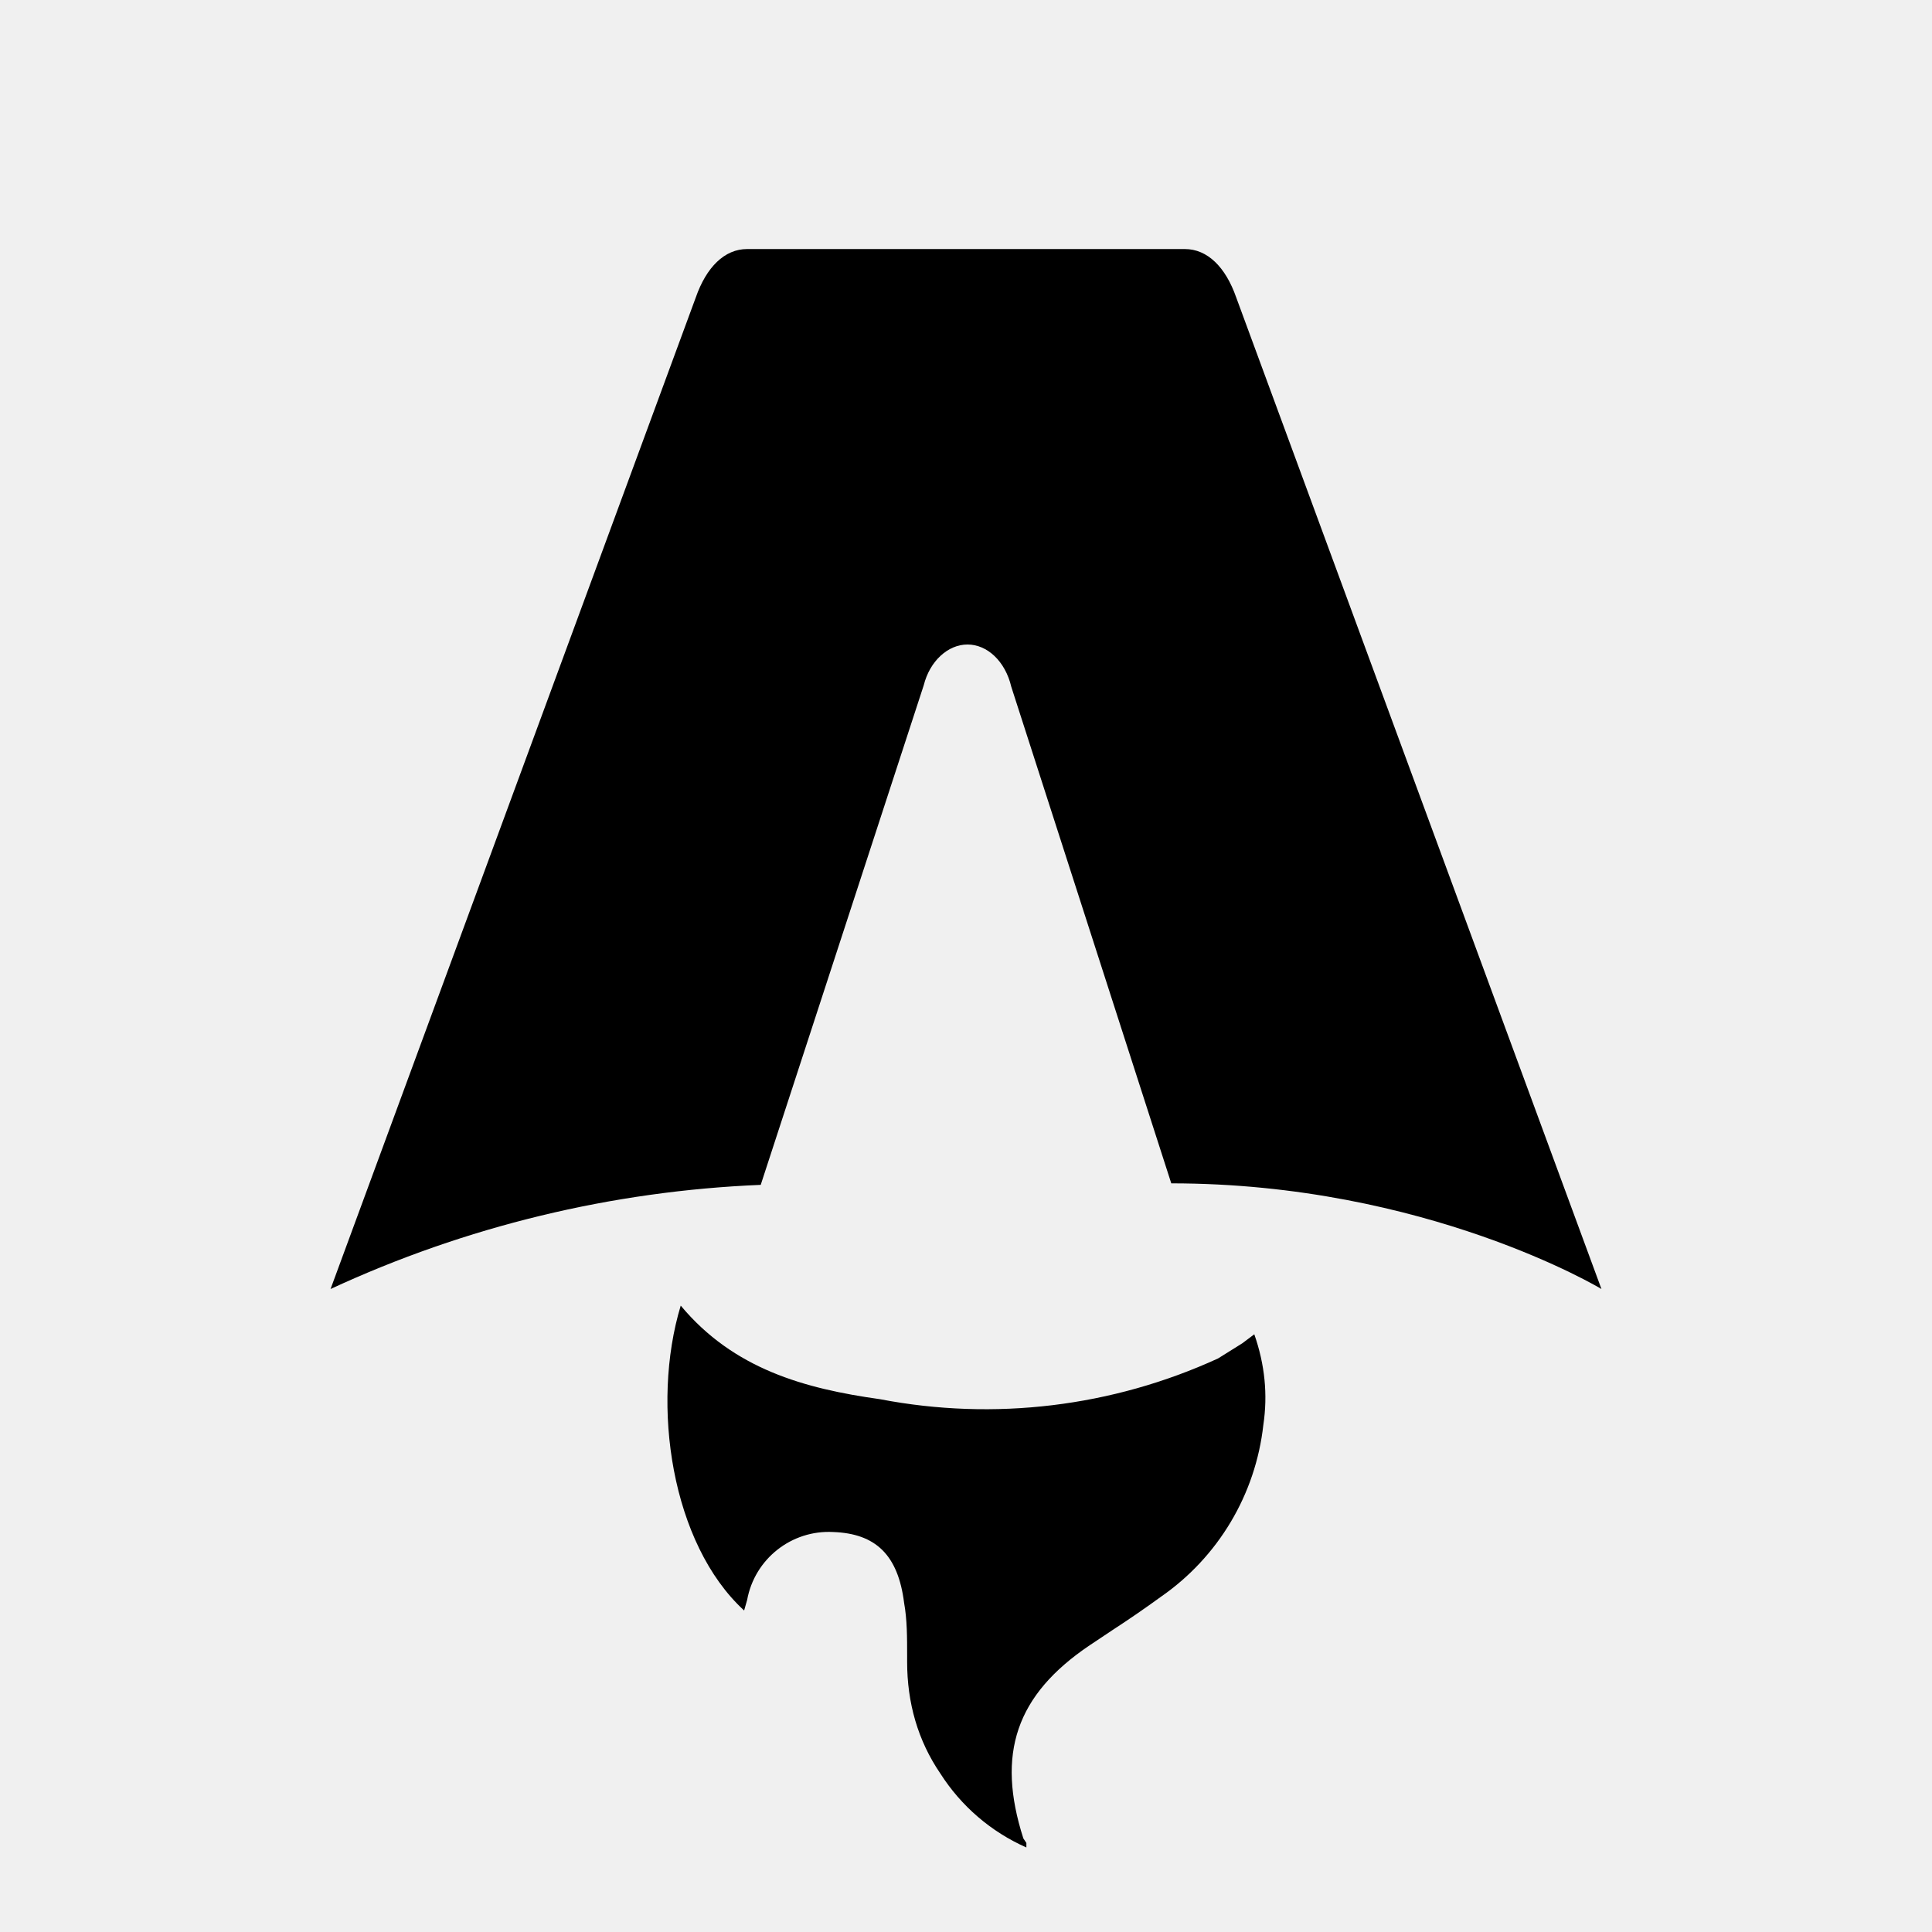
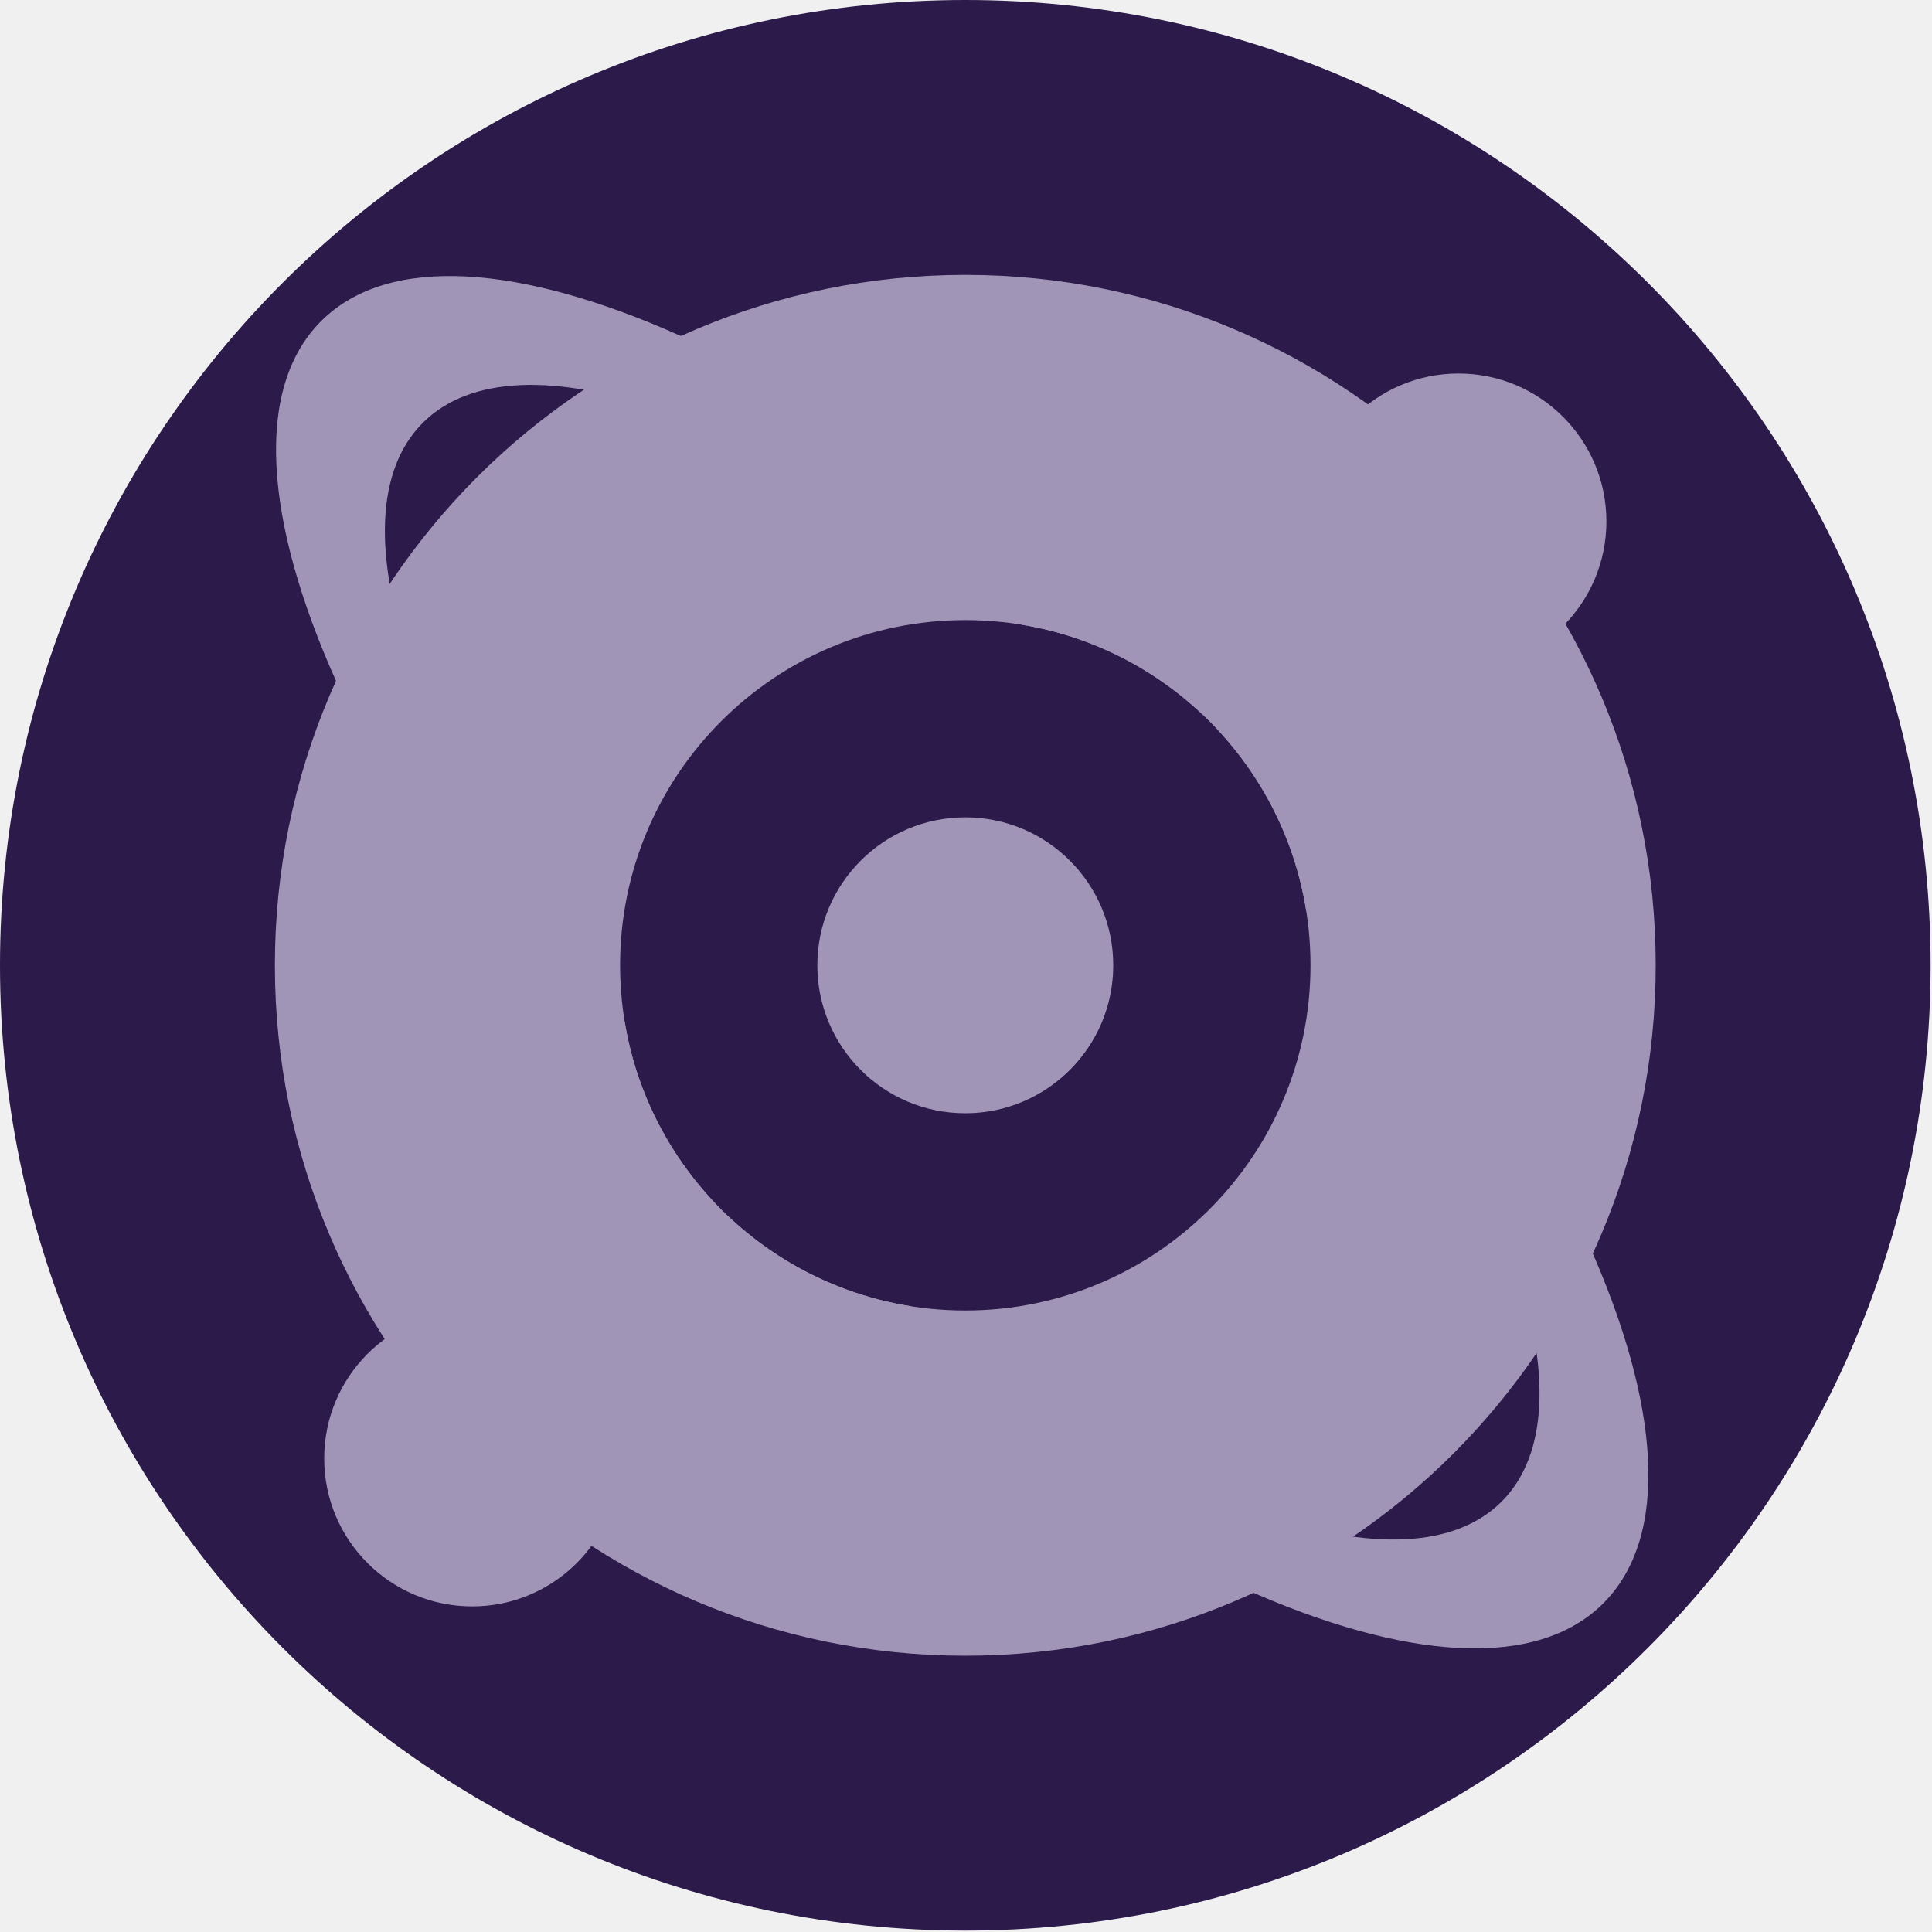
- <svg xmlns="http://www.w3.org/2000/svg" fill="none" viewBox="0 0 128 128">
-   <path d="M50.4 78.5a75.1 75.1 0 0 0-28.5 6.9l24.2-65.7c.7-2 1.9-3.2 3.4-3.2h29c1.5 0 2.7 1.2 3.4 3.2l24.2 65.7s-11.6-7-28.5-7L67 45.5c-.4-1.7-1.6-2.8-2.9-2.8-1.3 0-2.5 1.1-2.9 2.7L50.4 78.5Zm-1.1 28.2Zm-4.2-20.2c-2 6.6-.6 15.8 4.2 20.2a17.5 17.5 0 0 1 .2-.7 5.5 5.5 0 0 1 5.7-4.5c2.8.1 4.3 1.5 4.7 4.7.2 1.1.2 2.3.2 3.5v.4c0 2.7.7 5.2 2.2 7.4a13 13 0 0 0 5.7 4.9v-.3l-.2-.3c-1.8-5.6-.5-9.5 4.4-12.8l1.5-1a73 73 0 0 0 3.2-2.2 16 16 0 0 0 6.8-11.4c.3-2 .1-4-.6-6l-.8.6-1.6 1a37 37 0 0 1-22.4 2.7c-5-.7-9.7-2-13.2-6.2Z" />
-   <style>
-         path { fill: #000; }
-         @media (prefers-color-scheme: dark) {
-             path { fill: #FFF; }
-         }
-     </style>
+ <svg xmlns="http://www.w3.org/2000/svg" width="100%" height="100%" viewBox="0 0 680 680" version="1.1" xml:space="preserve" style="fill-rule:evenodd;clip-rule:evenodd;stroke-linejoin:round;stroke-miterlimit:2;">
+   <g>
+     <circle cx="339.753" cy="339.753" r="339.753" style="fill:#2b1a4a;" />
+     <g id="symbol">
+       <path d="M426.485,254.666c123.352,124.131 185.033,262.44 137.826,309.646c-47.262,47.261 -185.837,-14.617 -310.079,-138.254c17.655,17.495 40.65,29.611 66.321,33.686c88.378,71.29 174.832,101.898 207.96,68.77c33.126,-33.128 2.521,-119.577 -68.767,-207.953c-4.041,-25.466 -15.994,-48.298 -33.261,-65.895Zm-1.282,-1.289c-0.207,-0.208 -0.415,-0.416 -0.622,-0.623c-124.619,-124.62 -264.109,-187.179 -311.558,-139.73c-47.449,47.449 15.11,186.939 139.73,311.559c0.351,0.35 0.702,0.701 1.053,1.052c-17.545,-17.559 -29.743,-40.46 -33.945,-66.054c-72.907,-89.347 -104.517,-177.28 -71.04,-210.758c33.477,-33.476 121.408,-1.868 210.752,71.037c25.389,4.165 48.127,16.2 65.63,33.517Z" style="fill:#a095b7;" />
+       <path d="M513.325,235.609c28.759,-0 52.073,-23.314 52.073,-52.072c-0,-28.758 -23.314,-52.072 -52.073,-52.072c-28.758,0 -52.072,23.314 -52.072,52.072c0,28.758 23.314,52.072 52.072,52.072Z" style="fill:#a095b7;fill-rule:nonzero;" />
+       <path d="M166.18,565.398c28.758,-0 52.071,-23.314 52.071,-52.073c0,-28.758 -23.313,-52.072 -52.071,-52.072c-28.759,0 -52.072,23.314 -52.072,52.072c-0,28.759 23.313,52.073 52.072,52.073Z" style="fill:#a095b7;fill-rule:nonzero;" />
+       <path d="M339.752,582.755c134.206,-0 243.003,-108.797 243.003,-243.003c-0,-134.206 -108.797,-243.001 -243.003,-243.001c-134.206,-0 -243.001,108.795 -243.001,243.001c-0,134.206 108.795,243.003 243.001,243.003Zm-0,-121.502c67.103,0 121.501,-54.398 121.501,-121.501c0,-67.103 -54.398,-121.501 -121.501,-121.501c-67.103,0 -121.501,54.398 -121.501,121.501c0,67.103 54.398,121.501 121.501,121.501Z" style="fill:#a095b7;" />
+       <path d="M339.752,391.824c28.759,0 52.072,-23.313 52.072,-52.072c0,-28.759 -23.313,-52.072 -52.072,-52.072c-28.759,-0 -52.072,23.313 -52.072,52.072c-0,28.759 23.313,52.072 52.072,52.072Z" style="fill:#a095b7;fill-rule:nonzero;" />
+     </g>
+   </g>
</svg>
